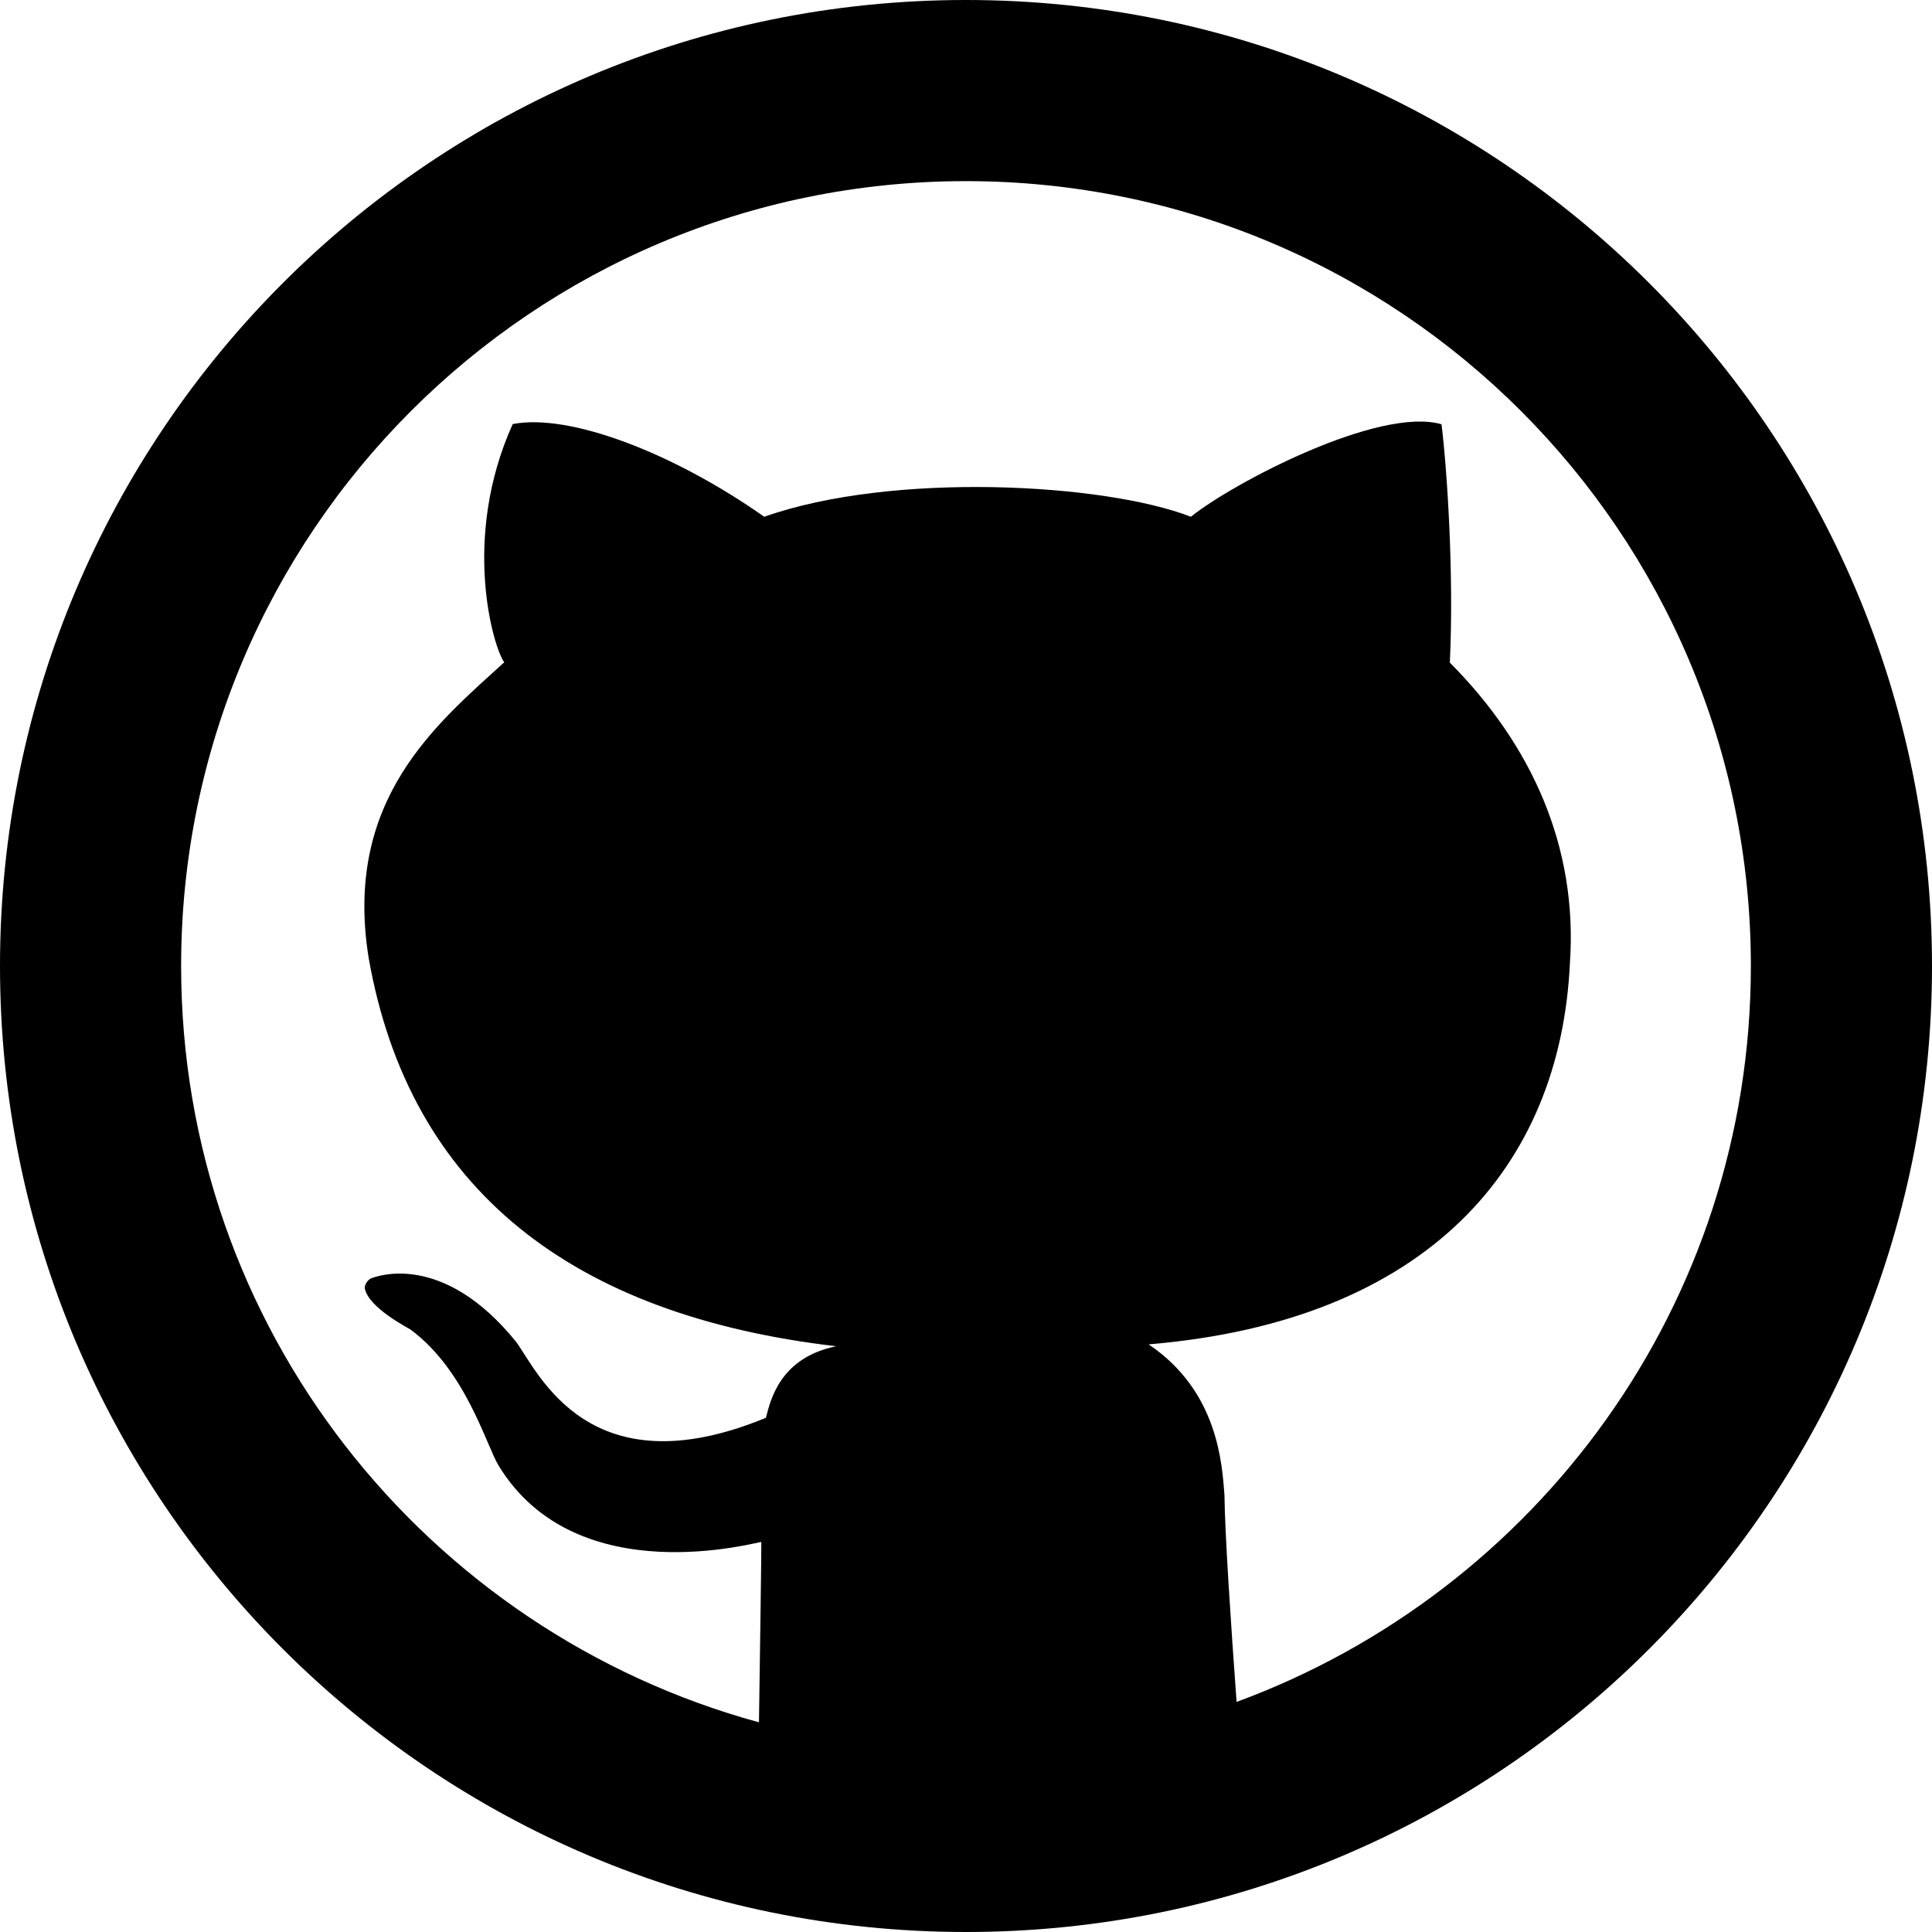
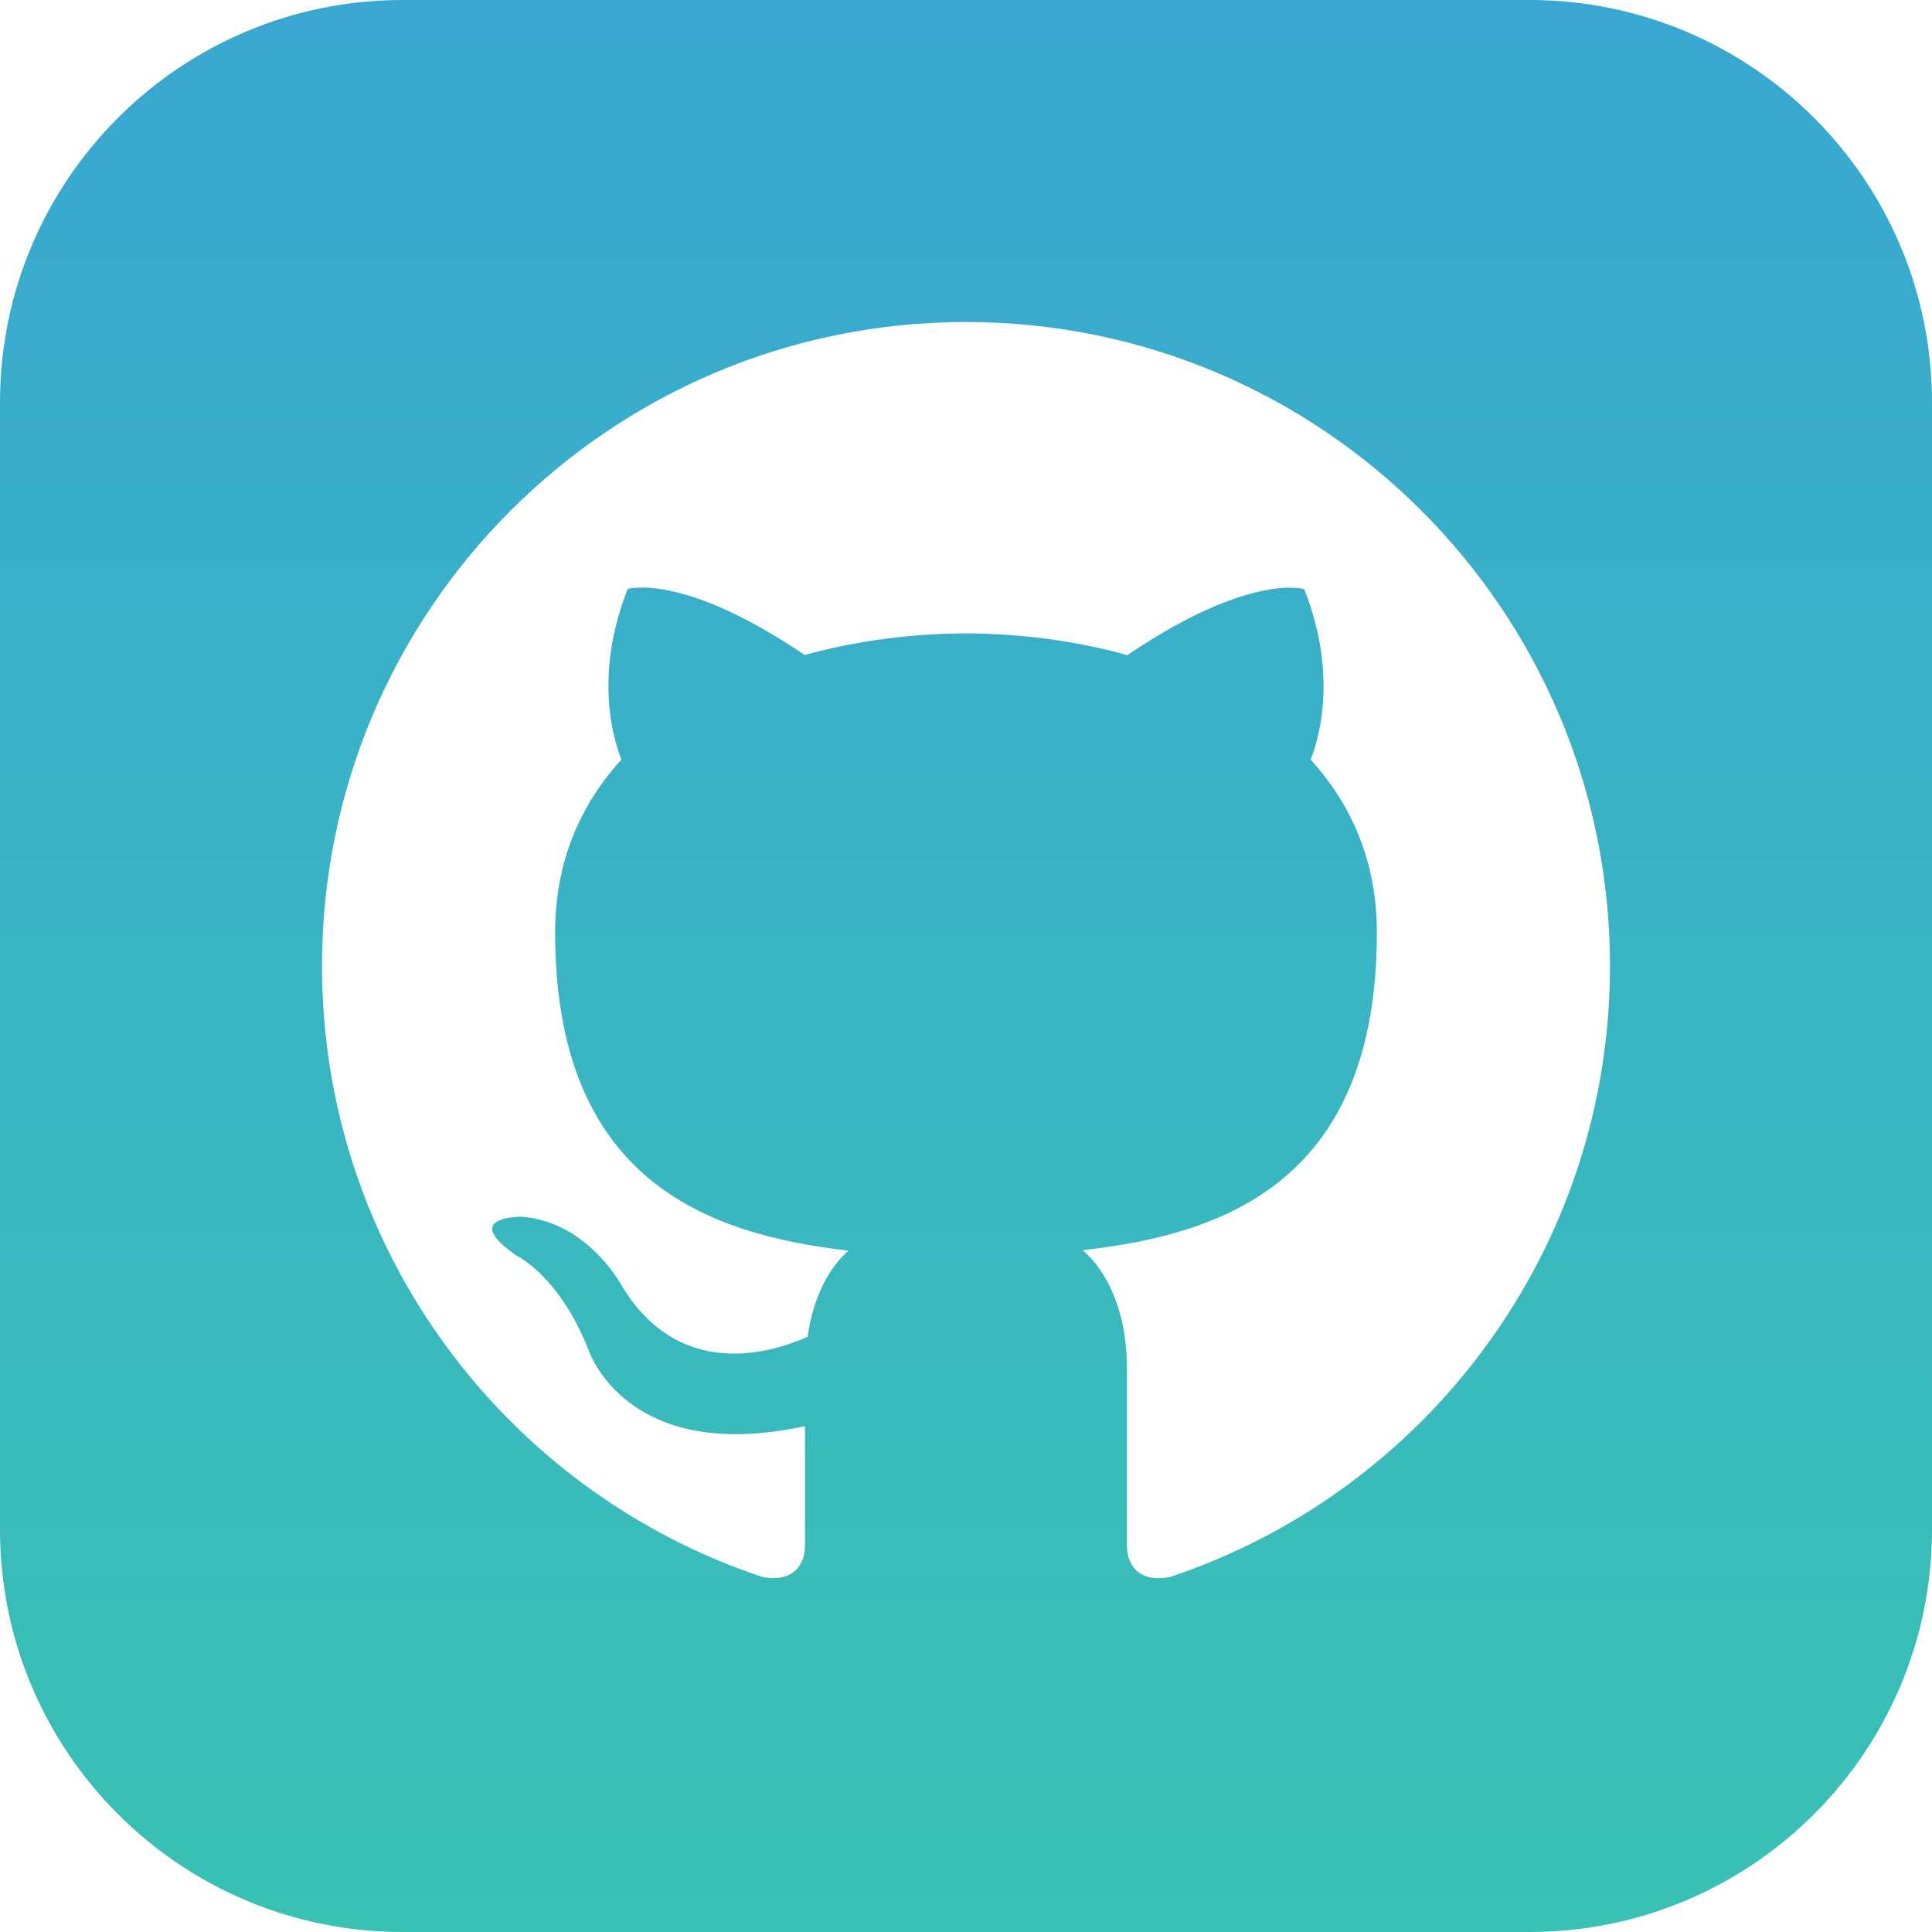
- <svg xmlns="http://www.w3.org/2000/svg" version="1.1" width="512" height="512" x="0" y="0" viewBox="0 0 291.32 291.32" style="enable-background:new 0 0 512 512" xml:space="preserve" class="">
-   <g>
-     <g>
-       <path style="" d="M145.66,0C65.219,0,0,65.219,0,145.66c0,80.45,65.219,145.66,145.66,145.66   s145.66-65.21,145.66-145.66C291.319,65.219,226.1,0,145.66,0z M186.462,256.625c-0.838-11.398-1.775-25.518-1.83-31.235   c-0.364-4.388-0.838-15.549-11.434-22.677c42.068-3.523,62.087-26.774,63.526-57.499c1.202-17.497-5.754-32.883-18.107-45.3   c0.628-13.282-0.401-29.023-1.256-35.941c-9.486-2.731-31.608,8.949-37.79,13.947c-13.037-5.062-44.945-6.837-64.336,0   c-13.747-9.668-29.396-15.64-37.926-13.974c-7.875,17.452-2.813,33.948-1.275,35.914c-10.142,9.268-24.289,20.675-20.447,44.572   c6.163,35.04,30.816,53.94,70.508,58.564c-8.466,1.73-9.896,8.048-10.606,10.788c-26.656,10.997-34.275-6.791-37.644-11.425   c-11.188-13.847-21.23-9.832-21.849-9.614c-0.601,0.218-1.056,1.092-0.992,1.511c0.564,2.986,6.655,6.018,6.955,6.263   c8.257,6.154,11.316,17.27,13.2,20.438c11.844,19.473,39.374,11.398,39.638,11.562c0.018,1.702-0.191,16.032-0.355,27.184   C64.245,245.992,27.311,200.2,27.311,145.66c0-65.365,52.984-118.348,118.348-118.348S264.008,80.295,264.008,145.66   C264.008,196.668,231.69,239.992,186.462,256.625z" fill="#000000" data-original="#2b414d" class="" />
-     </g>
-     <g>
- </g>
-     <g>
- </g>
-     <g>
- </g>
-     <g>
- </g>
-     <g>
- </g>
-     <g>
- </g>
-     <g>
- </g>
-     <g>
- </g>
-     <g>
- </g>
-     <g>
- </g>
-     <g>
- </g>
-     <g>
- </g>
-     <g>
- </g>
-     <g>
- </g>
-     <g>
- </g>
-   </g>
+ <svg xmlns="http://www.w3.org/2000/svg" width="58" height="58" viewBox="0 0 58 58" fill="none">
+   <path d="M45.917 0H12.083C5.411 0 0 5.411 0 12.083V45.917C0 52.589 5.411 58 12.083 58H45.917C52.592 58 58 52.589 58 45.917V12.083C58 5.411 52.592 0 45.917 0ZM35.124 47.343C34.145 47.531 33.833 46.929 33.833 46.414V41.11C33.833 39.305 33.2 38.13 32.504 37.531C36.811 37.052 41.335 35.416 41.335 27.992C41.335 25.88 40.581 24.155 39.346 22.804C39.544 22.316 40.206 20.348 39.155 17.688C39.155 17.688 37.533 17.168 33.843 19.669C32.296 19.234 30.643 19.024 29 19.014C27.357 19.022 25.704 19.234 24.159 19.664C20.467 17.163 18.843 17.683 18.843 17.683C17.794 20.346 18.456 22.311 18.657 22.801C17.419 24.155 16.665 25.878 16.665 27.99C16.665 35.395 21.177 37.055 25.474 37.545C24.921 38.029 24.42 38.879 24.246 40.131C23.142 40.624 20.346 41.477 18.62 38.522C18.62 38.522 17.598 36.666 15.655 36.528C15.655 36.528 13.77 36.504 15.522 37.705C15.522 37.705 16.791 38.299 17.671 40.532C17.671 40.532 18.79 43.983 24.167 42.814V46.412C24.167 46.922 23.855 47.521 22.891 47.343C15.206 44.788 9.667 37.541 9.667 29C9.667 18.321 18.323 9.667 29 9.667C39.677 9.667 48.333 18.321 48.333 29C48.333 37.538 42.802 44.783 35.124 47.343V47.343Z" fill="url(#paint0_linear)" />
+   <defs>
+     <linearGradient id="paint0_linear" x1="29" y1="0" x2="29" y2="58" gradientUnits="userSpaceOnUse">
+       <stop stop-color="#39A7D2" />
+       <stop offset="1" stop-color="#39C1B4" />
+     </linearGradient>
+   </defs>
</svg>
